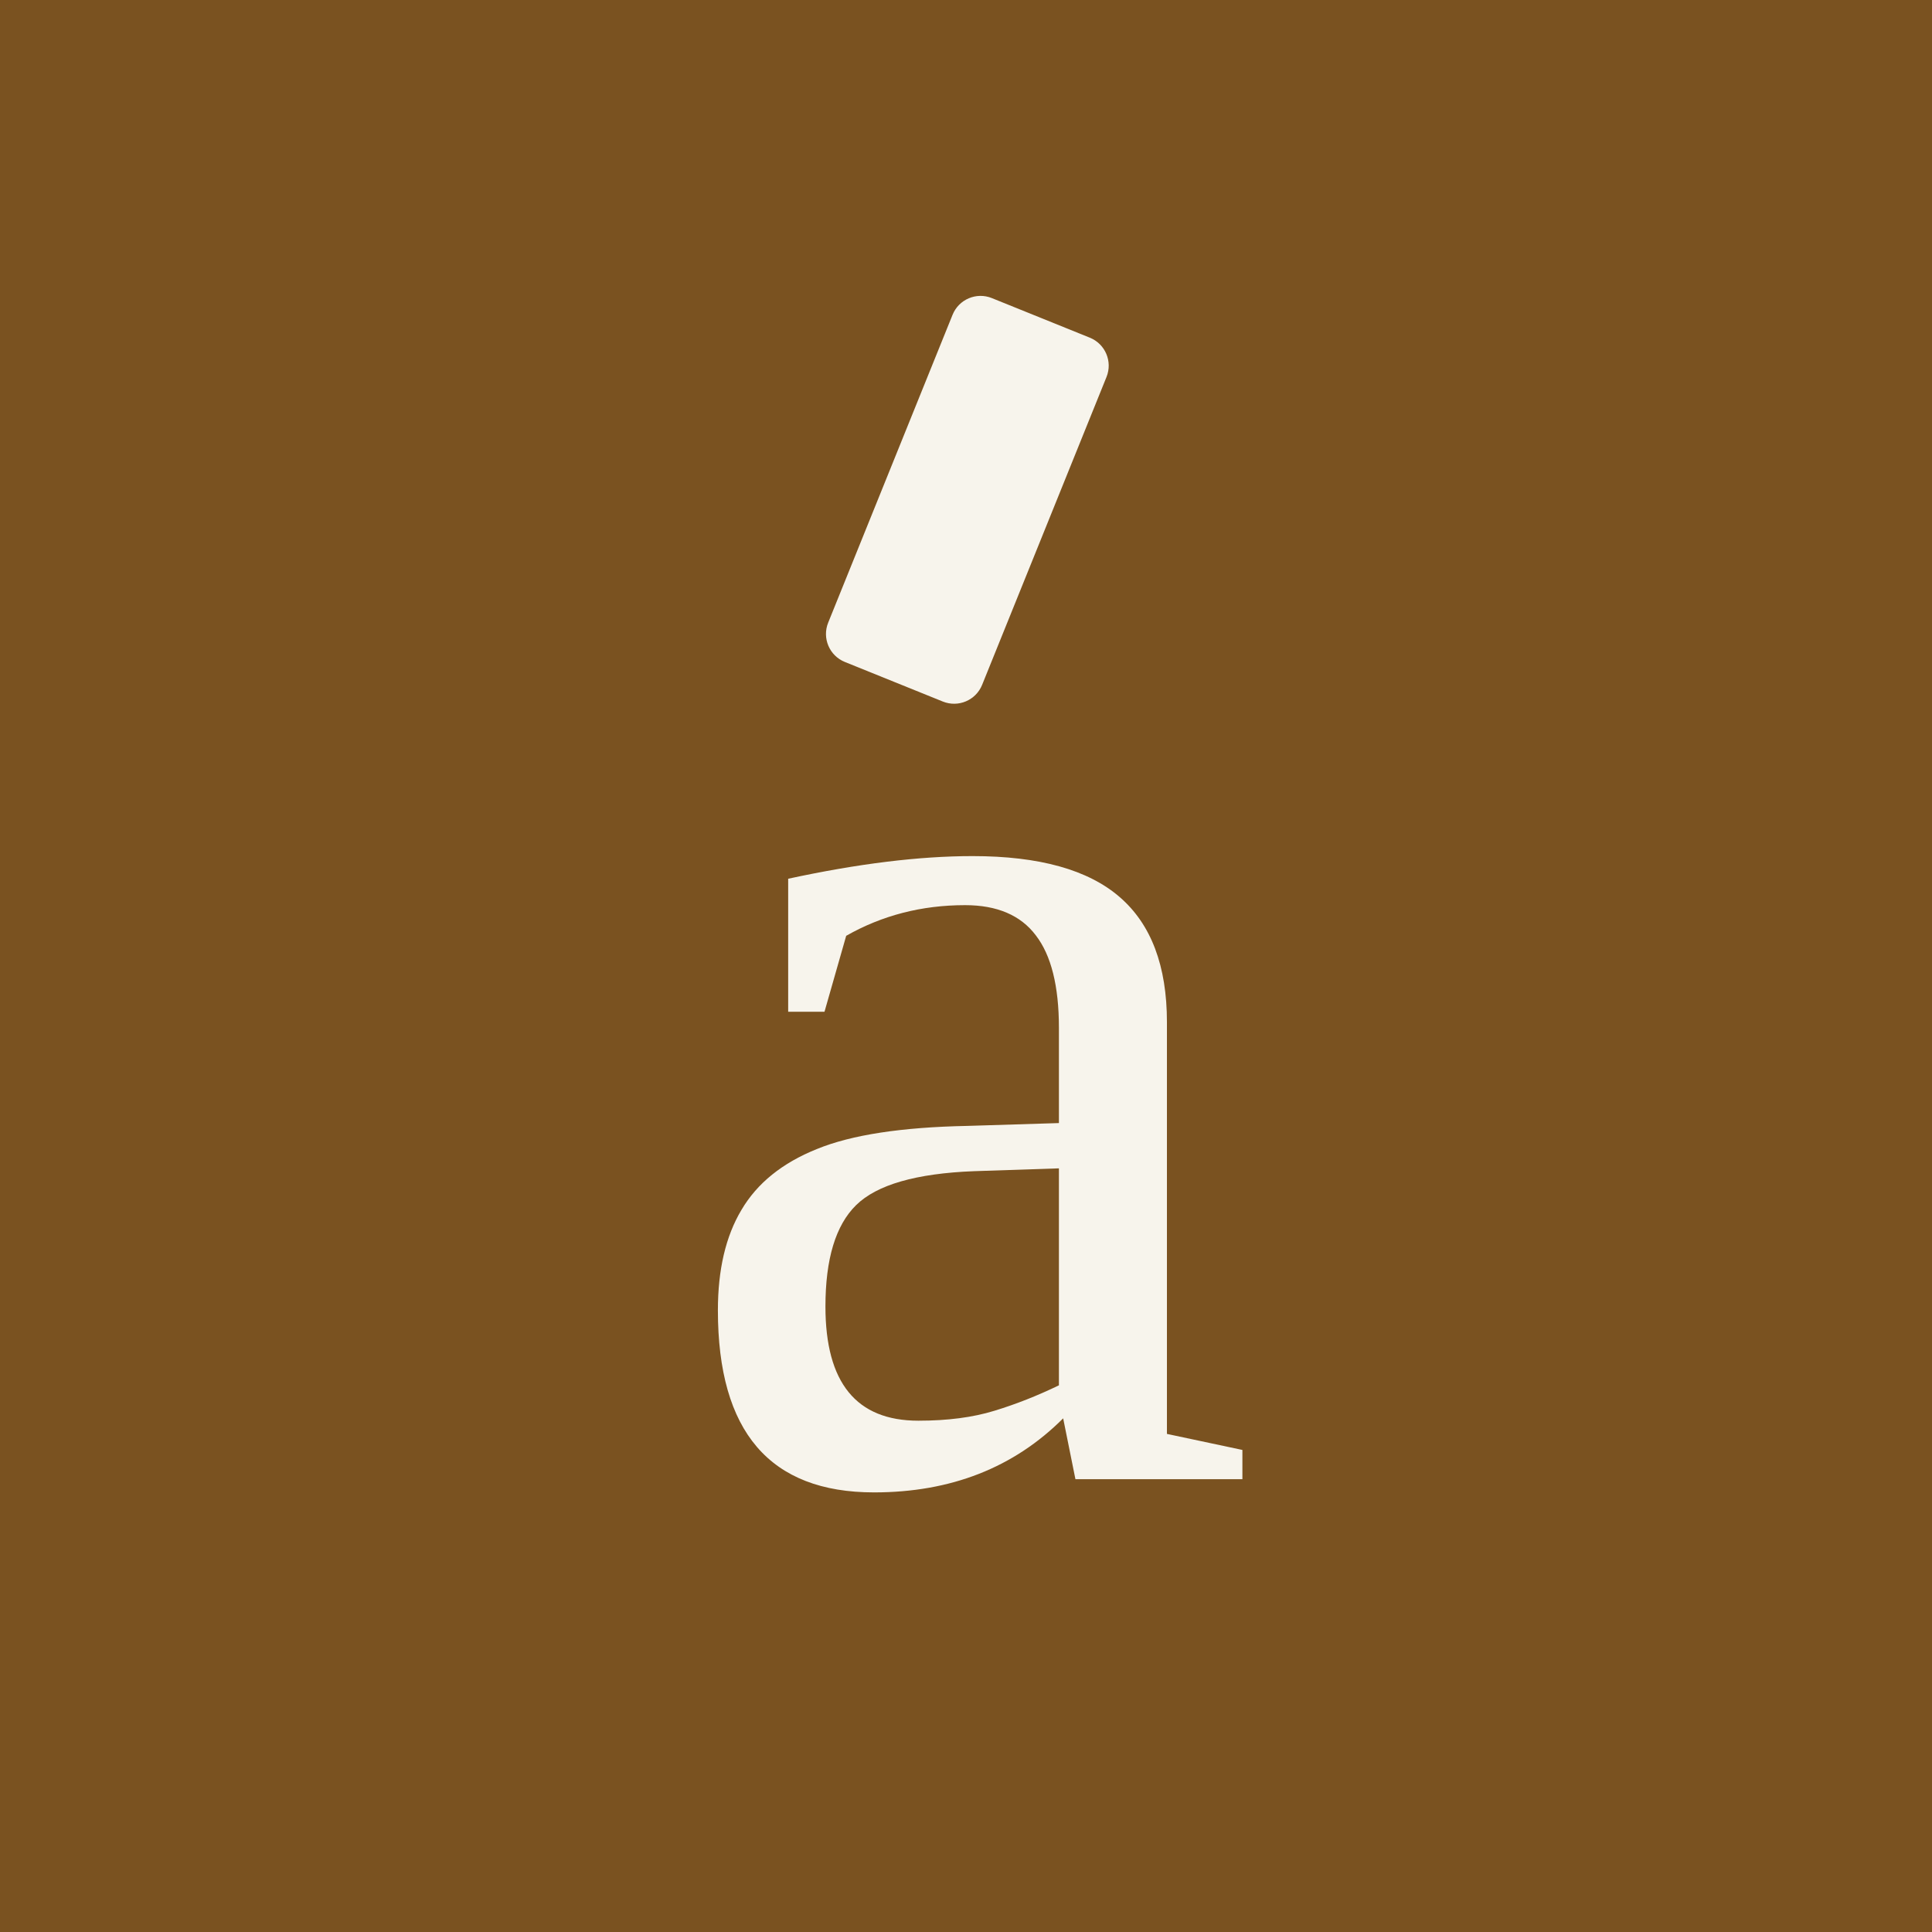
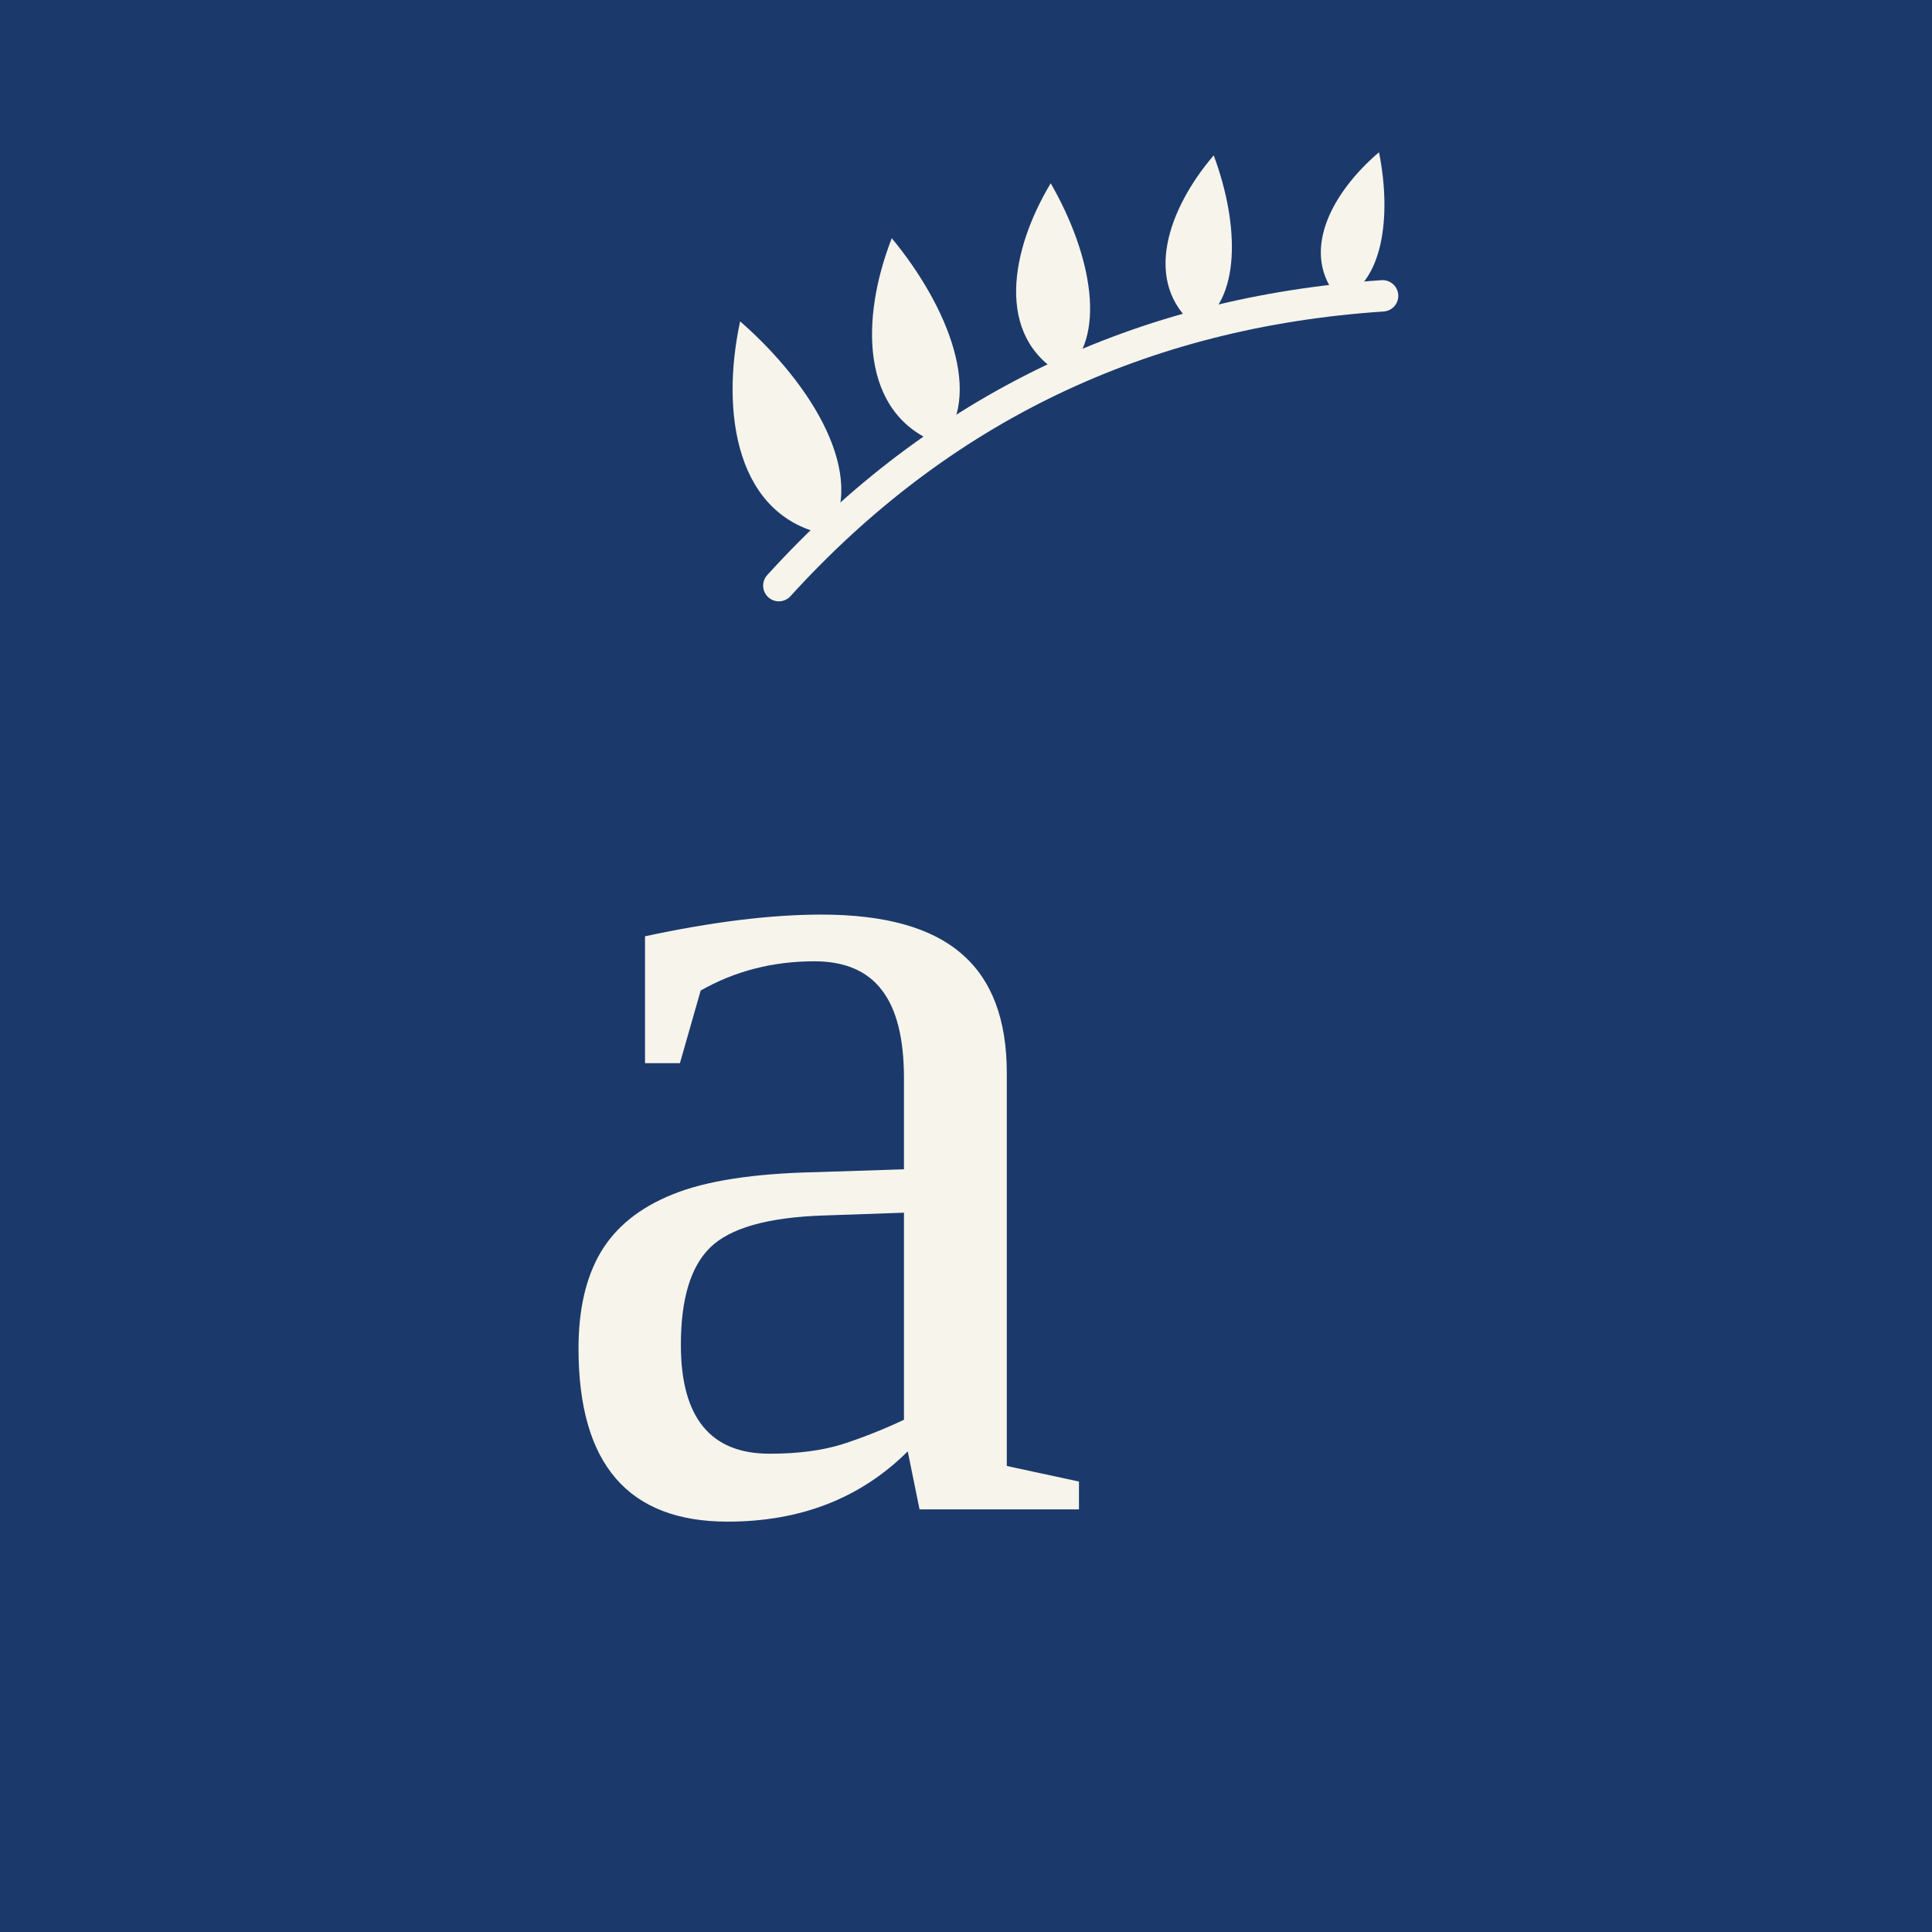
<svg xmlns="http://www.w3.org/2000/svg" viewBox="0 0 64 64" role="img" aria-label="Хор Голоса">
-   <rect width="64" height="64" fill="#7a5220" />
-   <rect x="29.5" y="10" width="5.5" height="13" rx="1" transform="rotate(22 32 16)" fill="#f7f4ec" />
-   <text x="32" y="49" text-anchor="middle" font-family="Georgia, 'Times New Roman', 'PT Serif', serif" font-size="44" fill="#f7f4ec">а</text>
+   <rect width="64" height="64" fill="#1b3a6b" />
+   <text x="27" y="50" text-anchor="middle" font-family="Georgia, 'Times New Roman', 'PT Serif', serif" font-size="42" fill="#f7f4ec">а</text>
+   <g transform="translate(25 9) scale(0.40)" fill="#f7f4ec">
+     <g fill="#f7f4ec">
+       <path d="M2 26Q22 4 52 2" fill="none" stroke="#f7f4ec" stroke-width="2.6" stroke-linecap="round" />
+       <path d="M0 0C3.42 -7 12.16 -5.88 19 -2.28C12.16 2.2 3.8 4.37 0 0Z" transform="translate(6.1 21.8) rotate(-105.6)" />
+       <path d="M0 0C3.13 -6.4 11.13 -5.38 17.39 -2.09C11.13 2.01 3.48 4 0 0Z" transform="translate(15.36 14.28) rotate(-96.37)" />
+       <path d="M0 0C2.84 -5.81 10.09 -4.88 15.77 -1.89C10.09 1.83 3.15 3.63 0 0Z" transform="translate(25.5 8.53) rotate(-86.72)" />
+       <path d="M0 0C2.55 -5.21 9.06 -4.38 14.15 -1.7C9.06 1.64 2.83 3.25 0 0Z" transform="translate(36.53 4.54) rotate(-77.17)" />
+       <path d="M0 0C2.26 -4.62 8.03 -3.88 12.54 -1.5C8.03 1.45 2.51 2.88 0 0Z" transform="translate(48.44 2.31) rotate(-68.21)" />
+     </g>
+   </g>
</svg>
